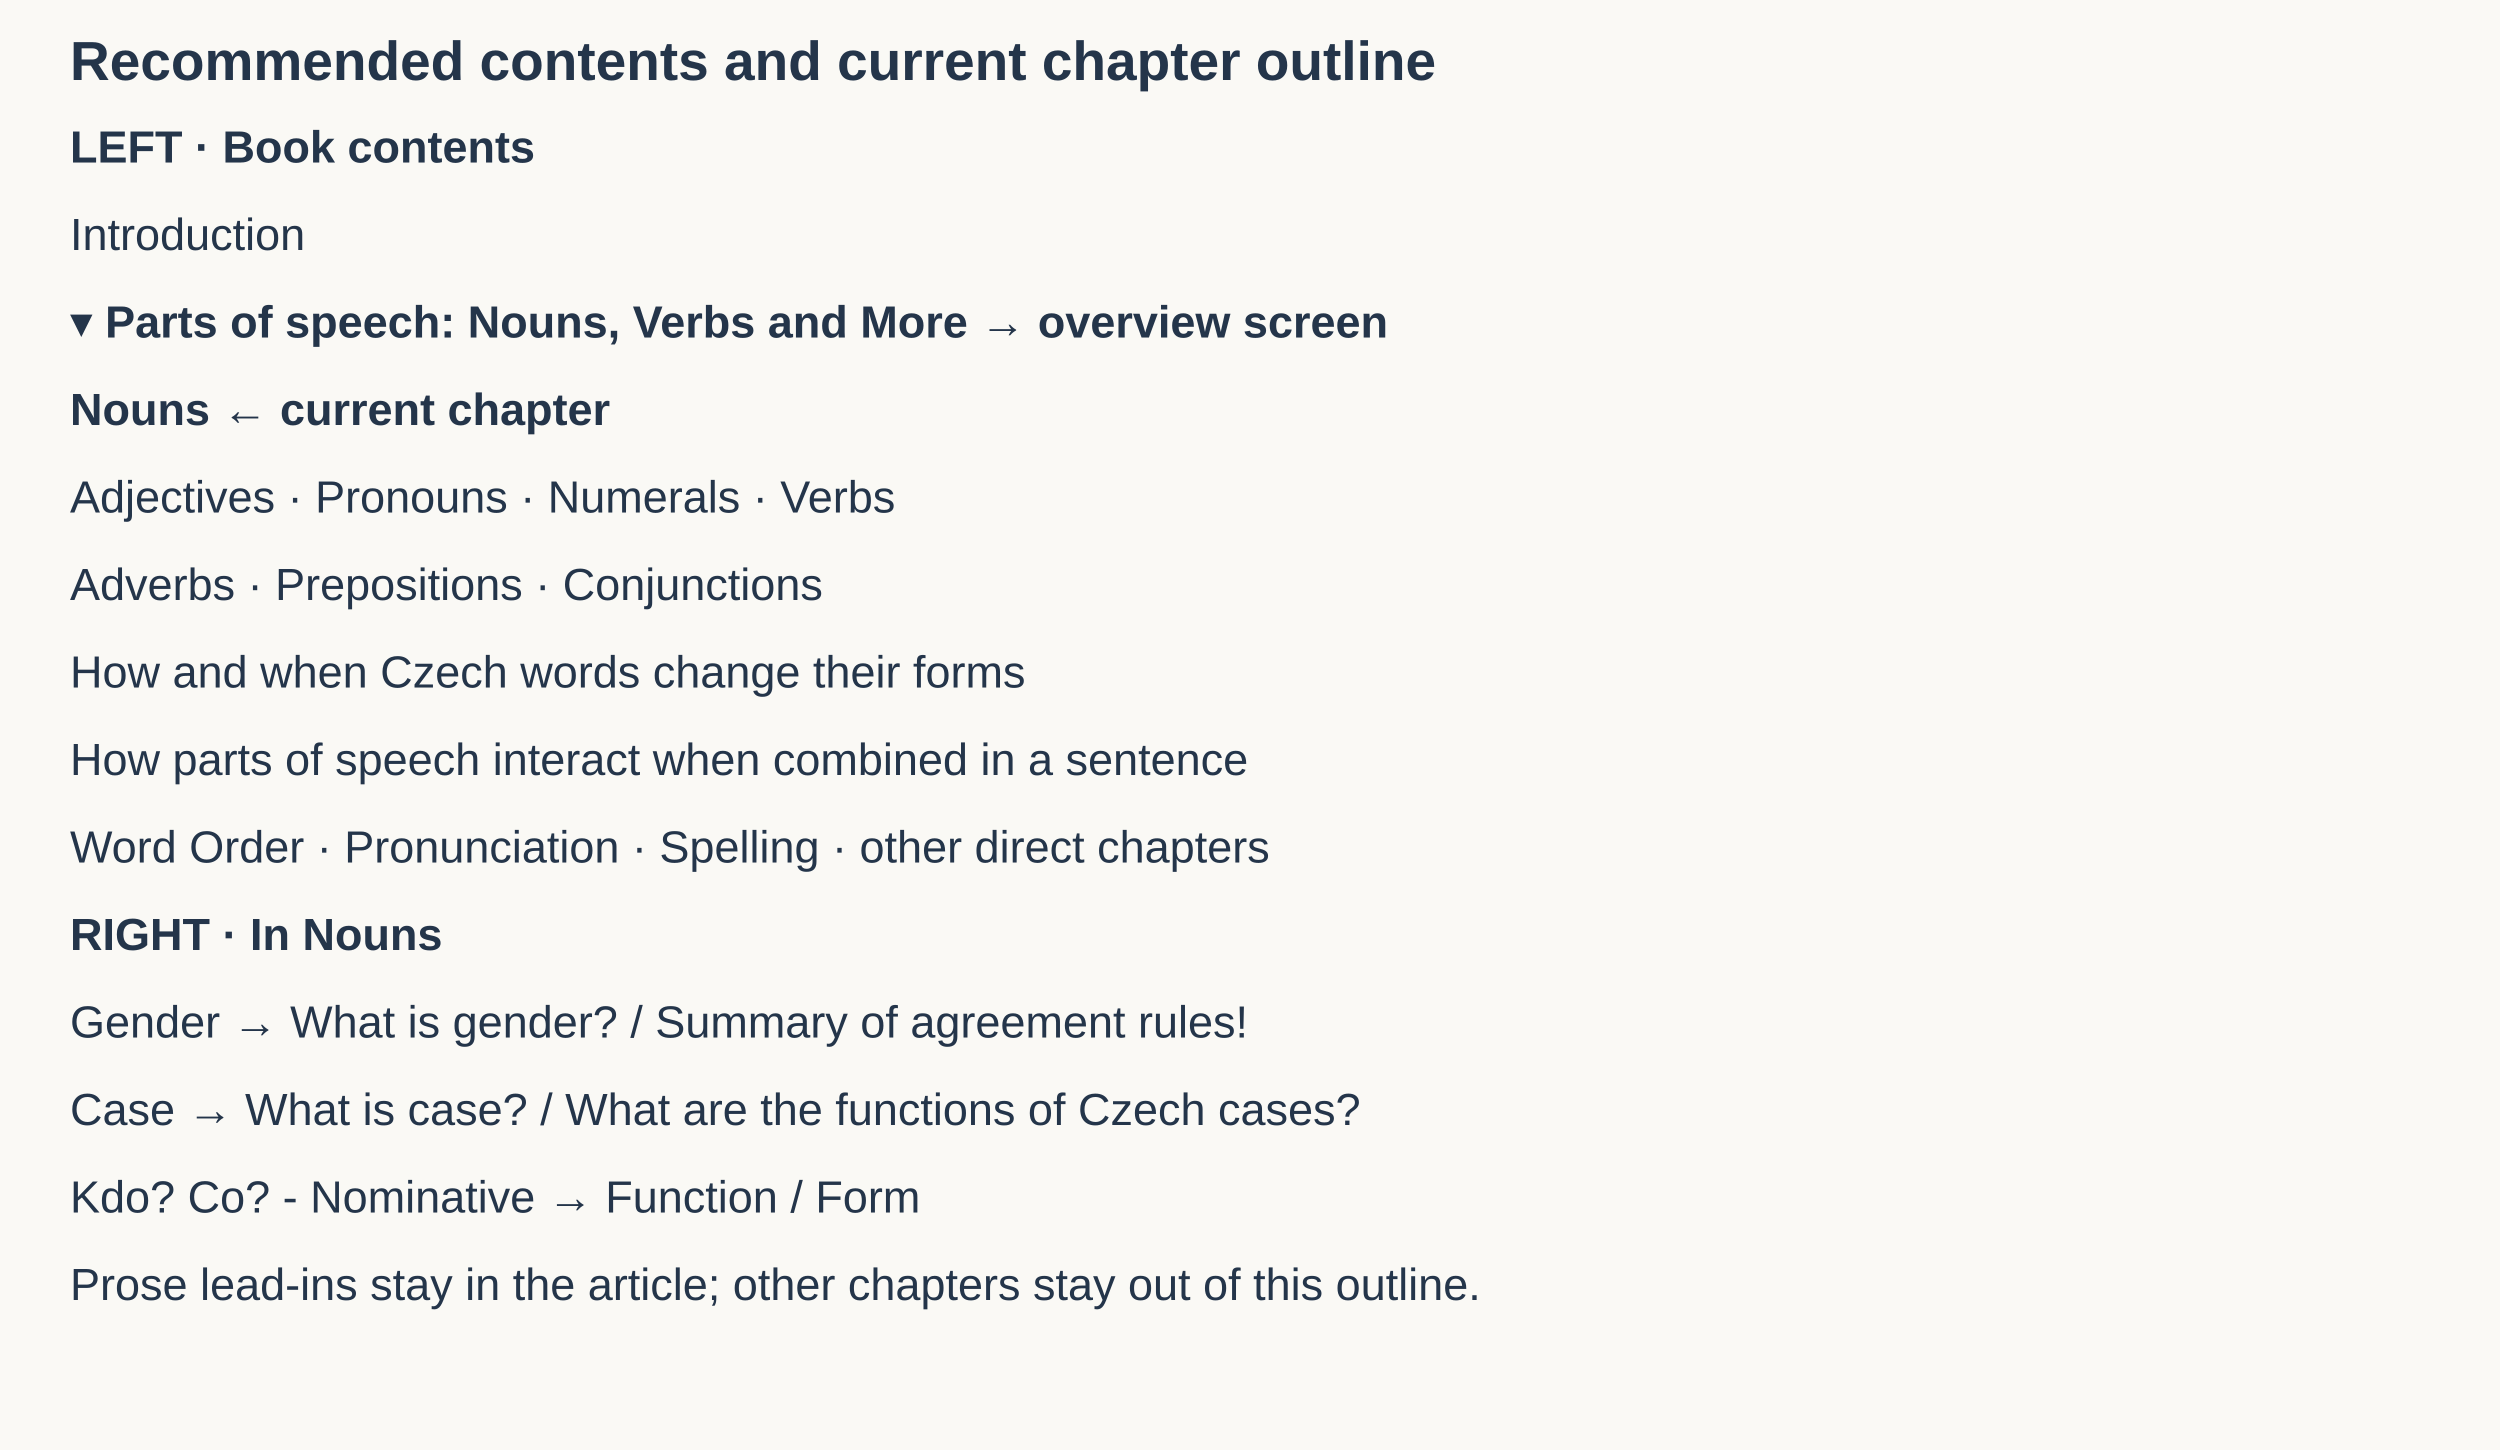
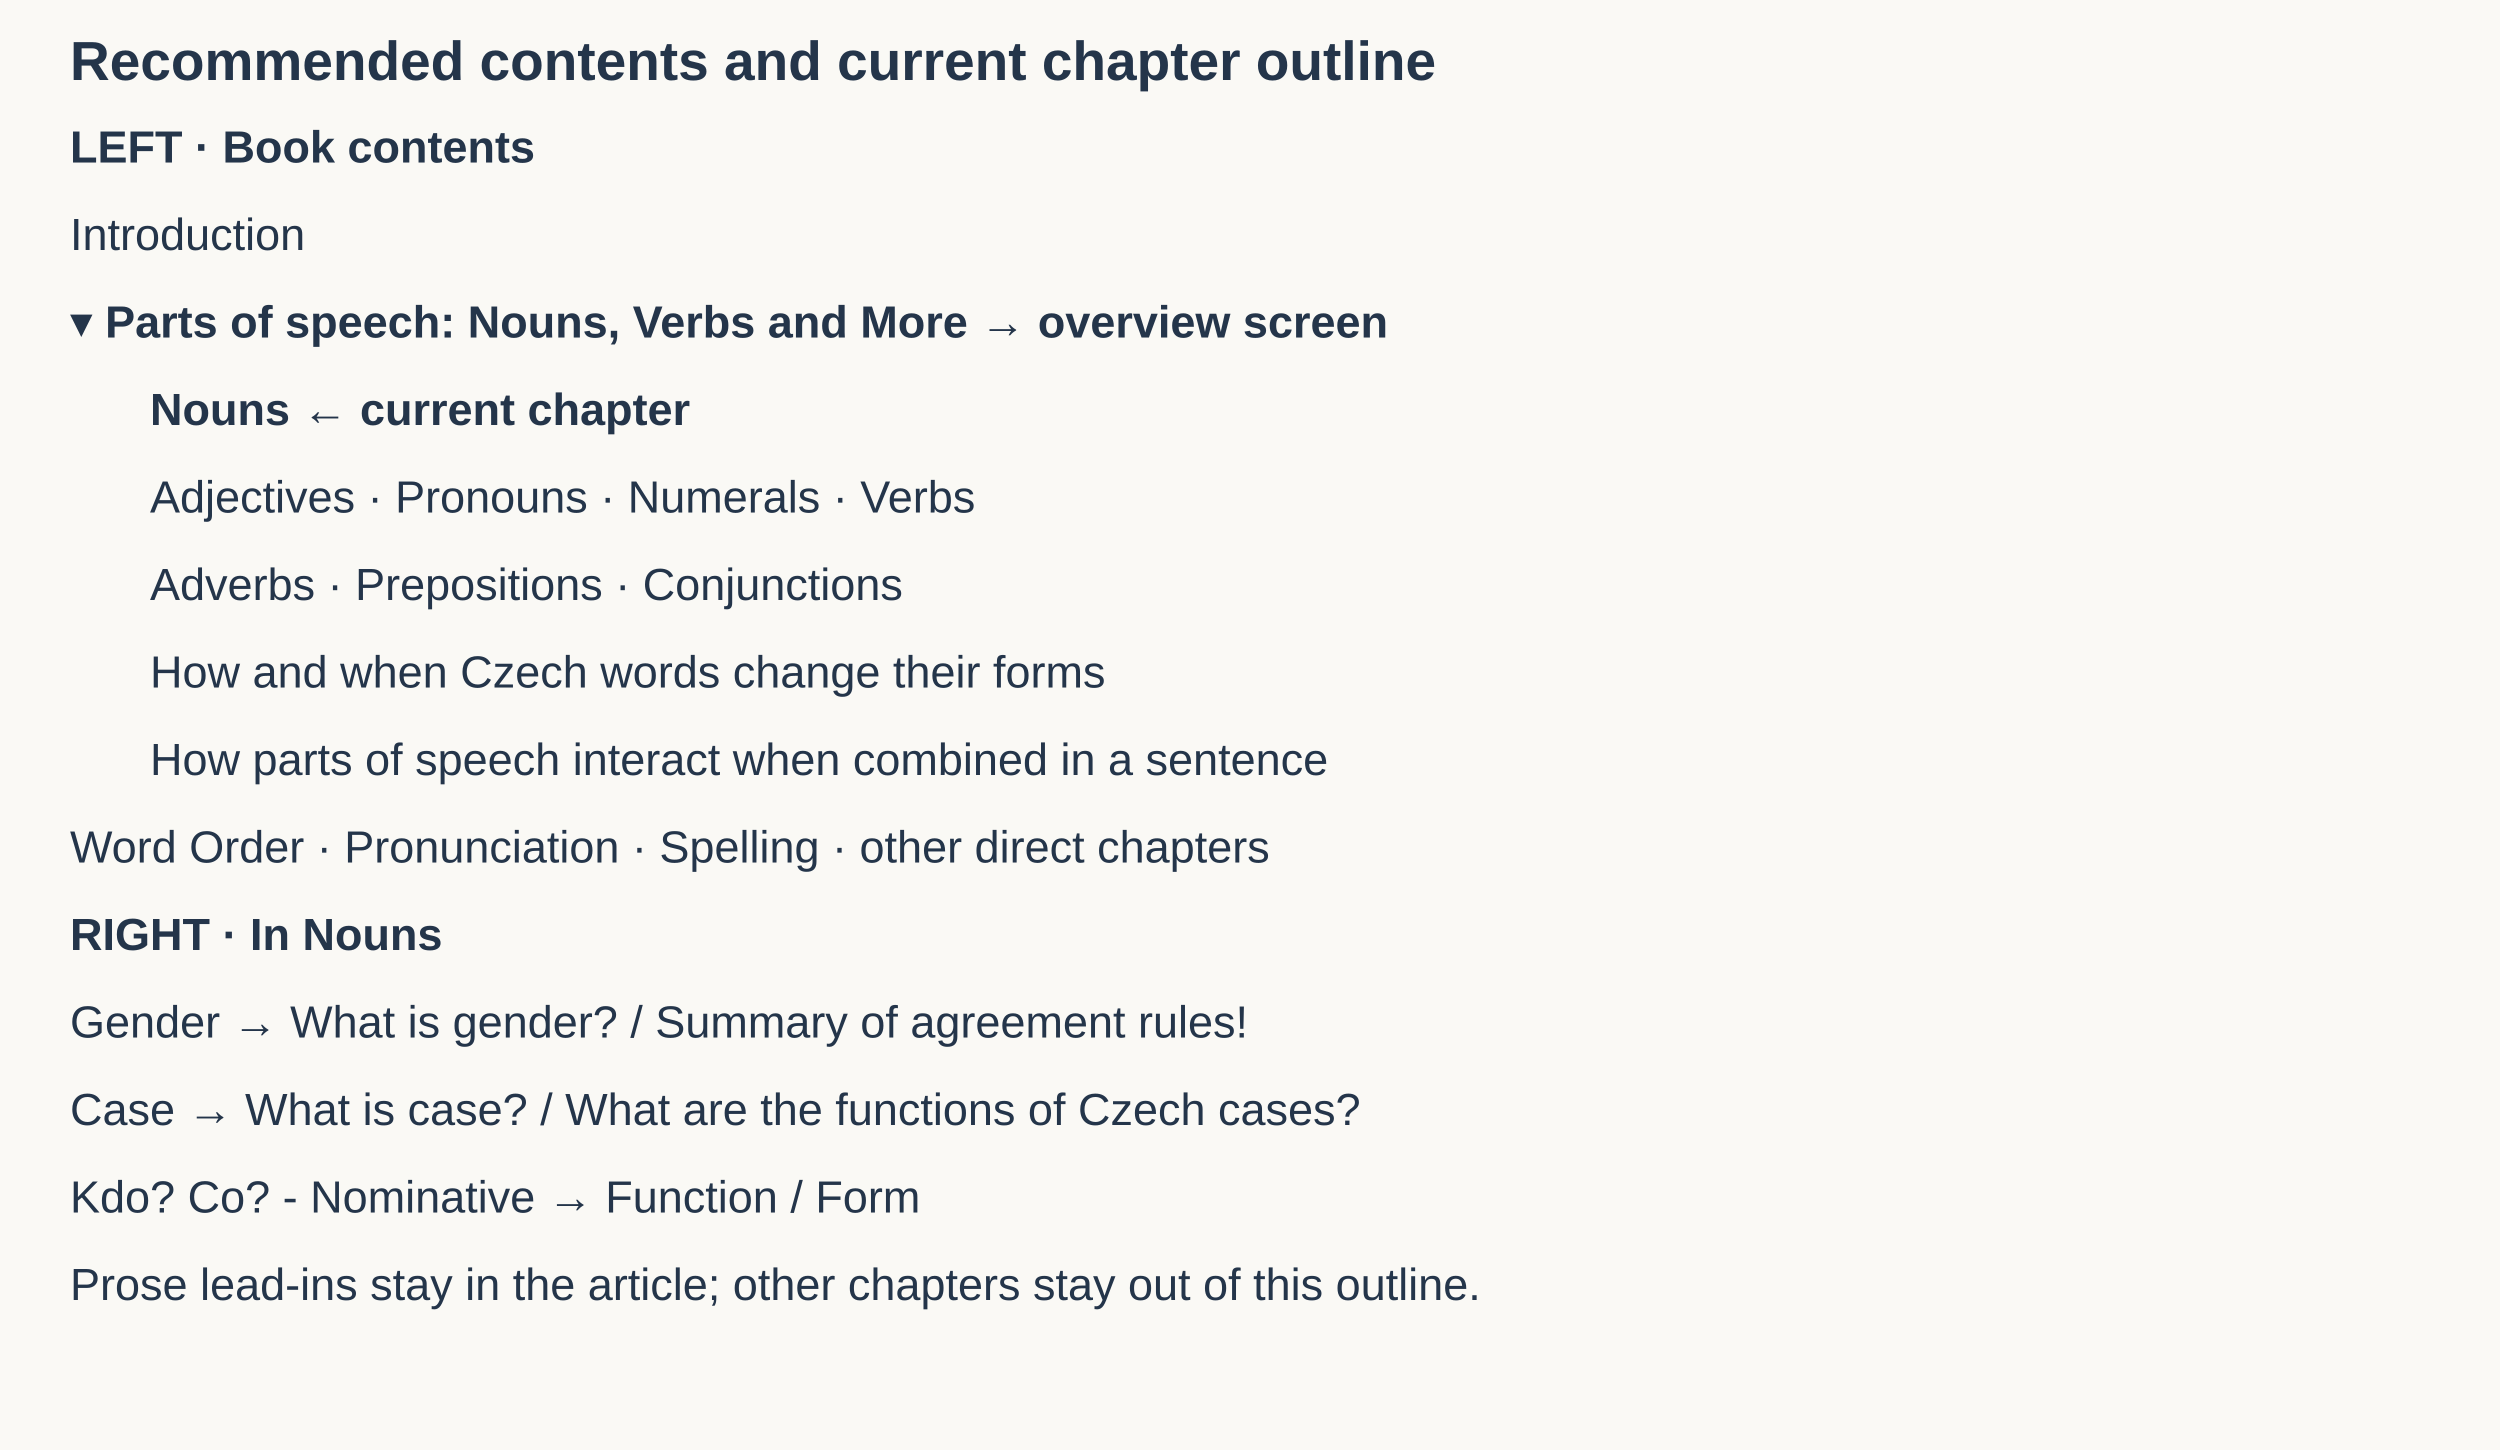
<svg xmlns="http://www.w3.org/2000/svg" width="1000" height="580" viewBox="0 0 1000 580" role="img" aria-label="Recommended contents and current chapter outline">
  <rect width="100%" height="100%" fill="#faf9f5" />
  <g fill="#24354a" font-family="Arial,sans-serif">
    <text x="28" y="32" font-size="22" font-weight="700">Recommended contents and current chapter outline</text>
    <text x="28" y="65" font-size="18" font-weight="700">LEFT · Book contents</text>
    <text x="28" y="100" font-size="18" font-weight="400">Introduction</text>
    <text x="28" y="135" font-size="18" font-weight="700">▾ Parts of speech: Nouns, Verbs and More → overview screen</text>
-     <text x="28" y="170" font-size="18" font-weight="700">    Nouns ← current chapter</text>
-     <text x="28" y="205" font-size="18" font-weight="400">    Adjectives · Pronouns · Numerals · Verbs</text>
-     <text x="28" y="240" font-size="18" font-weight="400">    Adverbs · Prepositions · Conjunctions</text>
-     <text x="28" y="275" font-size="18" font-weight="400">    How and when Czech words change their forms</text>
-     <text x="28" y="310" font-size="18" font-weight="400">    How parts of speech interact when combined in a sentence</text>
+     <text x="60" y="170" font-size="18" font-weight="700">    Nouns ← current chapter</text>
+     <text x="60" y="205" font-size="18" font-weight="400">    Adjectives · Pronouns · Numerals · Verbs</text>
+     <text x="60" y="240" font-size="18" font-weight="400">    Adverbs · Prepositions · Conjunctions</text>
+     <text x="60" y="275" font-size="18" font-weight="400">    How and when Czech words change their forms</text>
+     <text x="60" y="310" font-size="18" font-weight="400">    How parts of speech interact when combined in a sentence</text>
    <text x="28" y="345" font-size="18" font-weight="400">Word Order · Pronunciation · Spelling · other direct chapters</text>
    <text x="28" y="380" font-size="18" font-weight="700">RIGHT · In Nouns</text>
    <text x="28" y="415" font-size="18" font-weight="400">Gender → What is gender? / Summary of agreement rules!</text>
    <text x="28" y="450" font-size="18" font-weight="400">Case → What is case? / What are the functions of Czech cases?</text>
    <text x="28" y="485" font-size="18" font-weight="400">Kdo? Co? - Nominative → Function / Form</text>
    <text x="28" y="520" font-size="18" font-weight="400">Prose lead-ins stay in the article; other chapters stay out of this outline.</text>
  </g>
</svg>
